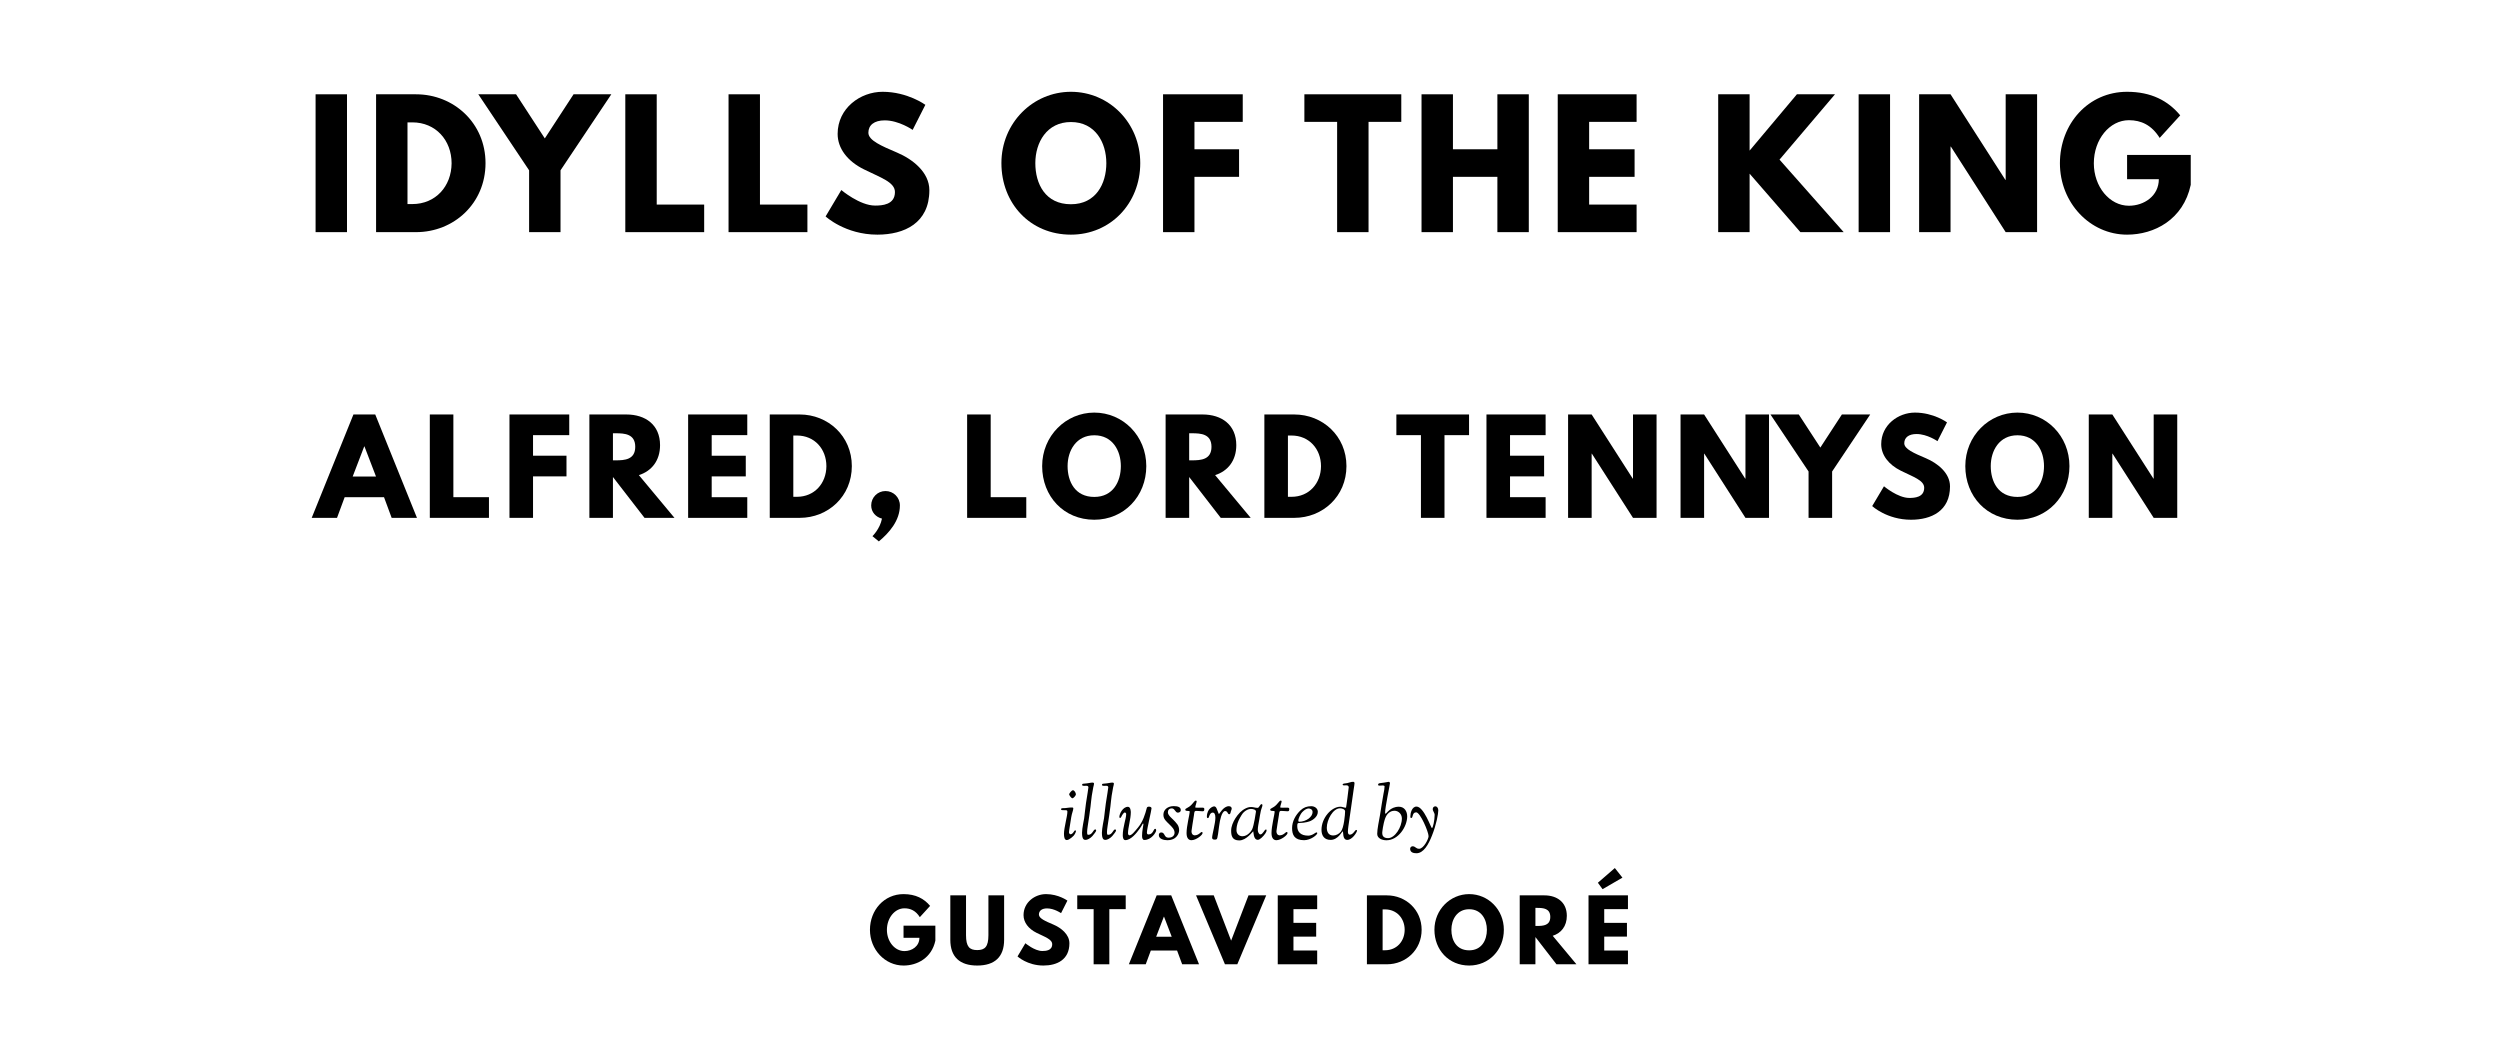
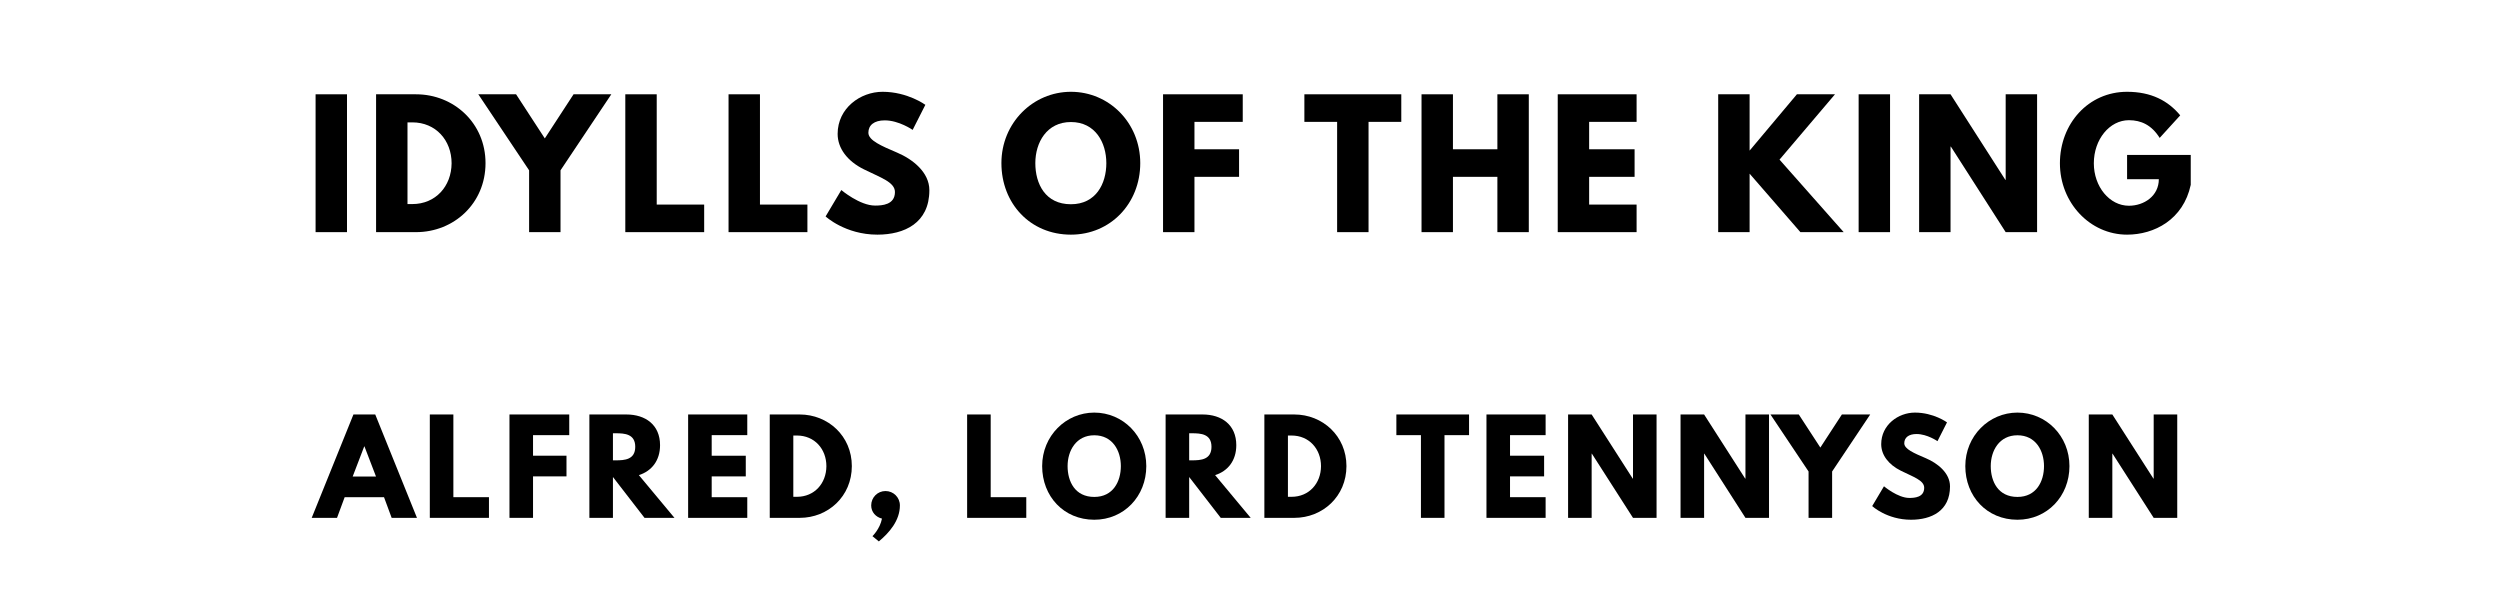
- <svg xmlns="http://www.w3.org/2000/svg" version="1.1" viewBox="0 0 1400 590">
+ <svg xmlns="http://www.w3.org/2000/svg" version="1.1" viewBox="0 0 1400 340">
  <g aria-label="IDYLLS OF THE KING">
    <path d="M 194.319,52.807 H 176.729 V 130 h 17.591 z" />
    <path d="M 210.603,52.807 V 130 h 22.363 c 21.24,0 38.924,-16.094 38.924,-38.643 0,-22.456 -17.778,-38.55 -38.924,-38.55 z M 228.194,114.281 V 68.526 h 2.713 c 13.099,0 21.988,10.012 21.988,22.924 -0.094,12.912 -8.982,22.83 -21.988,22.83 z" />
    <path d="m 267.855,52.807 28.444,42.573 V 130 h 17.591 V 95.38 l 28.444,-42.573 h -21.146 L 305.094,77.509 289.001,52.807 Z" />
    <path d="M 367.762,52.807 H 350.172 V 130 h 44.164 v -15.439 h -26.573 z" />
    <path d="M 425.577,52.807 H 407.986 V 130 h 44.164 v -15.439 h -26.573 z" />
    <path d="m 494.245,51.404 c -12.444,0 -25.17,9.17 -25.17,23.579 0,8.047 5.427,15.251 14.69,19.836 9.17,4.585 17.404,7.111 17.404,12.725 0,7.205 -7.298,7.579 -11.134,7.579 -8.608,0 -18.901,-8.702 -18.901,-8.702 l -8.795,14.784 c 0,0 10.947,10.199 29.006,10.199 15.064,0 29.099,-6.456 29.099,-24.889 0,-10.105 -9.45,-17.404 -18.058,-21.053 -8.795,-3.743 -16.094,-6.83 -16.094,-11.135 0,-4.211 3.181,-6.924 9.17,-6.924 7.953,0 15.626,5.333 15.626,5.333 l 7.111,-14.035 c 0,0 -9.918,-7.298 -23.953,-7.298 z" />
    <path d="m 560.789,91.357 c 0,22.55 16.094,40.047 38.924,40.047 22.175,0 38.83,-17.497 38.83,-40.047 0,-22.55 -17.404,-39.953 -38.83,-39.953 -21.24,0 -38.924,17.404 -38.924,39.953 z m 18.994,0 c 0,-11.509 6.363,-23.018 19.93,-23.018 13.661,0 19.836,11.509 19.836,23.018 0,11.509 -5.801,23.018 -19.836,23.018 -14.409,0 -19.93,-11.509 -19.93,-23.018 z" />
    <path d="M 695.936,52.807 H 651.305 V 130 h 17.591 V 99.029 h 24.982 V 83.591 H 668.895 V 68.246 h 27.041 z" />
    <path d="m 730.452,68.246 h 18.339 V 130 h 17.591 V 68.246 h 18.339 V 52.807 h -54.269 z" />
    <path d="m 813.647,99.029 h 24.889 V 130 h 17.591 V 52.807 H 838.536 V 83.591 H 813.647 V 52.807 H 796.056 V 130 h 17.591 z" />
    <path d="M 916.492,52.807 H 872.328 V 130 h 44.164 v -15.439 h -26.573 V 99.029 h 25.45 V 83.591 h -25.45 V 68.246 h 26.573 z" />
    <path d="M 1032.458,130 996.528,89.392 1027.593,52.807 h -21.333 L 979.78,84.339 V 52.807 H 962.189 V 130 h 17.591 V 97.251 L 1008.224,130 Z" />
    <path d="M 1058.428,52.807 H 1040.837 V 130 h 17.591 z" />
    <path d="m 1092.302,82.094 h 0.187 L 1123.179,130 h 17.591 V 52.807 h -17.591 v 47.906 h -0.187 l -30.69,-47.906 h -17.591 V 130 h 17.591 z" />
    <path d="m 1226.815,86.772 h -35.649 v 13.567 h 17.778 c 0,9.45 -8.328,14.877 -16.748,14.877 -10.854,0 -19.649,-10.667 -19.649,-23.766 0,-13.38 8.795,-24.14 19.649,-24.14 6.83,0 12.725,2.713 17.216,9.918 l 11.509,-12.632 c -6.737,-8.14 -16.187,-13.193 -29.754,-13.193 -21.708,0 -37.614,17.871 -37.614,40.047 0,22.082 16.842,39.953 37.614,39.953 15.158,0 31.439,-8.327 35.649,-27.883 z" />
  </g>
  <g aria-label="ALFRED, LORD TENNYSON">
    <path d="M 210.135,232.105 H 197.925 L 174.556,290 h 14.175 l 4.281,-11.579 H 215.048 L 219.328,290 h 14.175 z m 0.421,34.737 H 197.504 L 203.96,250 h 0.14 z" />
    <path d="M 253.887,232.105 H 240.694 V 290 h 33.123 v -11.579 h -19.93 z" />
    <path d="M 318.778,232.105 H 285.304 V 290 h 13.193 v -23.228 h 18.737 v -11.579 h -18.737 v -11.509 h 20.281 z" />
    <path d="M 330.052,232.105 V 290 h 13.193 V 267.123 L 360.929,290 h 16.772 l -19.93,-23.93 c 7.088,-2.246 11.86,-8.07 11.86,-16.772 0,-11.368 -8.14,-17.193 -18.877,-17.193 z m 13.193,25.684 v -15.158 h 1.544 c 4.982,0 10.947,0.351 10.947,7.579 0,7.228 -5.965,7.579 -10.947,7.579 z" />
    <path d="m 418.476,232.105 h -33.123 V 290 h 33.123 V 278.421 H 398.547 v -11.649 h 19.088 V 255.193 H 398.547 v -11.509 h 19.93 z" />
    <path d="M 431.061,232.105 V 290 h 16.772 c 15.93,0 29.193,-12.07 29.193,-28.982 0,-16.842 -13.333,-28.912 -29.193,-28.912 z m 13.193,46.105 v -34.316 h 2.035 c 9.825,0 16.491,7.509 16.491,17.193 -0.07,9.684 -6.737,17.123 -16.491,17.123 z" />
    <path d="m 495.87,274.982 c -4.421,0 -8,3.579 -8,8.07 0,3.719 2.596,6.526 6.035,7.368 -1.123,5.825 -5.333,9.825 -5.333,9.825 l 3.579,2.947 c 5.754,-4.772 11.789,-11.649 11.789,-20.14 0,-4.491 -3.579,-8.07 -8.07,-8.07 z" />
    <path d="M 554.786,232.105 H 541.593 V 290 h 33.123 v -11.579 h -19.93 z" />
    <path d="m 583.607,261.018 c 0,16.912 12.07,30.035 29.193,30.035 16.632,0 29.123,-13.123 29.123,-30.035 0,-16.912 -13.053,-29.965 -29.123,-29.965 -15.93,0 -29.193,13.053 -29.193,29.965 z m 14.246,0 c 0,-8.632 4.772,-17.263 14.947,-17.263 10.246,0 14.877,8.632 14.877,17.263 0,8.632 -4.351,17.263 -14.877,17.263 -10.807,0 -14.947,-8.632 -14.947,-17.263 z" />
    <path d="M 652.744,232.105 V 290 h 13.193 V 267.123 L 683.621,290 h 16.772 l -19.93,-23.93 c 7.088,-2.246 11.86,-8.07 11.86,-16.772 0,-11.368 -8.14,-17.193 -18.877,-17.193 z m 13.193,25.684 v -15.158 h 1.544 c 4.982,0 10.947,0.351 10.947,7.579 0,7.228 -5.965,7.579 -10.947,7.579 z" />
    <path d="M 708.046,232.105 V 290 h 16.772 c 15.93,0 29.193,-12.07 29.193,-28.982 0,-16.842 -13.333,-28.912 -29.193,-28.912 z m 13.193,46.105 v -34.316 h 2.035 c 9.825,0 16.491,7.509 16.491,17.193 -0.07,9.684 -6.737,17.123 -16.491,17.123 z" />
    <path d="m 781.968,243.684 h 13.754 V 290 h 13.193 v -46.316 h 13.754 v -11.579 h -40.702 z" />
    <path d="M 865.543,232.105 H 832.421 V 290 h 33.123 v -11.579 h -19.93 v -11.649 h 19.088 v -11.579 h -19.088 v -11.509 h 19.93 z" />
    <path d="m 891.321,254.07 h 0.14 L 914.479,290 h 13.193 V 232.105 H 914.479 v 35.93 h -0.14 L 891.321,232.105 H 878.128 V 290 h 13.193 z" />
    <path d="m 954.298,254.07 h 0.14 L 977.456,290 h 13.193 v -57.895 h -13.193 v 35.93 h -0.14 L 954.298,232.105 H 941.105 V 290 h 13.193 z" />
    <path d="m 991.461,232.105 21.333,31.93 V 290 h 13.193 v -25.965 l 21.333,-31.93 h -15.86 l -12.07,18.526 -12.07,-18.526 z" />
    <path d="m 1072.356,231.053 c -9.333,0 -18.877,6.877 -18.877,17.684 0,6.035 4.07,11.439 11.018,14.877 6.877,3.439 13.053,5.333 13.053,9.544 0,5.404 -5.474,5.684 -8.351,5.684 -6.456,0 -14.175,-6.526 -14.175,-6.526 l -6.596,11.088 c 0,0 8.21,7.649 21.754,7.649 11.298,0 21.825,-4.842 21.825,-18.667 0,-7.579 -7.088,-13.053 -13.544,-15.789 -6.596,-2.807 -12.07,-5.123 -12.07,-8.351 0,-3.158 2.386,-5.193 6.877,-5.193 5.965,0 11.719,4 11.719,4 l 5.333,-10.526 c 0,0 -7.439,-5.474 -17.965,-5.474 z" />
    <path d="m 1100.575,261.018 c 0,16.912 12.07,30.035 29.193,30.035 16.632,0 29.123,-13.123 29.123,-30.035 0,-16.912 -13.053,-29.965 -29.123,-29.965 -15.93,0 -29.193,13.053 -29.193,29.965 z m 14.246,0 c 0,-8.632 4.772,-17.263 14.947,-17.263 10.246,0 14.877,8.632 14.877,17.263 0,8.632 -4.351,17.263 -14.877,17.263 -10.807,0 -14.947,-8.632 -14.947,-17.263 z" />
    <path d="m 1182.905,254.07 h 0.14 L 1206.063,290 h 13.193 v -57.895 h -13.193 v 35.93 h -0.14 l -23.017,-35.93 h -13.193 V 290 h 13.193 z" />
  </g>
-   <g aria-label="illustrated by">
-     <path d="m 594.207,453.167 c 0,0.425 0.34,0.51 0.595,0.51 0.34,0 1.02,0.043 1.913,0.043 0.765,0 1.02,0.17 1.02,0.893 0,2.423 -1.913,9.054 -1.913,12.285 0,1.828 0.298,3.528 1.573,3.528 1.573,0 3.911,-2.508 3.911,-2.508 0.468,-0.51 1.233,-1.955 1.233,-2.465 0,-0.298 -0.17,-0.468 -0.425,-0.468 -0.595,0 -1.19,2.21 -2.635,2.21 -0.425,0 -0.85,-0.553 -0.85,-1.148 0,-0.51 0,-0.425 1.275,-8.459 0.34,-2.168 1.148,-3.826 1.148,-4.931 0,-0.298 -0.298,-0.468 -0.595,-0.468 -2.423,0 -3.146,0.383 -4.846,0.383 h -0.425 c -0.468,0 -0.978,0.043 -0.978,0.595 z m 4.506,-8.374 c 0,0.425 1.148,2.253 1.913,2.253 0.383,0 1.87,-1.403 1.87,-2.253 0,-0.765 -0.808,-2.253 -1.658,-2.253 -0.765,0 -2.125,1.87 -2.125,2.253 z" />
-     <path d="m 605.939,466.344 c 0,3.996 1.233,3.996 2.083,3.996 0.808,0 2.593,-0.85 3.698,-2.125 1.02,-1.19 2.125,-2.635 2.125,-3.061 0,-0.425 -0.213,-0.68 -0.51,-0.68 -1.105,0 -1.53,3.018 -3.868,3.018 -0.553,0 -0.68,-0.213 -0.68,-1.658 0,-1.445 0.51,-4.123 1.233,-9.139 1.36,-9.139 0.638,-7.566 2.21,-15.813 0.128,-0.808 0.425,-1.36 0.425,-1.955 0,-0.425 -0.213,-0.68 -0.893,-0.68 -1.105,0 -2.04,0.425 -5.143,0.638 -0.553,0.043 -0.638,0.383 -0.638,0.595 0,0.468 0.383,0.595 1.233,0.595 0.51,0 0.595,-0.043 1.233,-0.043 0.638,0 1.063,0.34 1.063,0.85 0,0.51 -0.638,4.336 -1.36,8.927 -0.425,2.721 -0.638,5.739 -1.02,8.417 -0.085,0.68 -1.19,5.696 -1.19,8.119 z" />
-     <path d="m 617.064,466.344 c 0,3.996 1.233,3.996 2.083,3.996 0.808,0 2.593,-0.85 3.698,-2.125 1.02,-1.19 2.125,-2.635 2.125,-3.061 0,-0.425 -0.213,-0.68 -0.51,-0.68 -1.105,0 -1.53,3.018 -3.868,3.018 -0.553,0 -0.68,-0.213 -0.68,-1.658 0,-1.445 0.51,-4.123 1.233,-9.139 1.36,-9.139 0.638,-7.566 2.21,-15.813 0.128,-0.808 0.425,-1.36 0.425,-1.955 0,-0.425 -0.213,-0.68 -0.893,-0.68 -1.105,0 -2.04,0.425 -5.143,0.638 -0.553,0.043 -0.638,0.383 -0.638,0.595 0,0.468 0.383,0.595 1.233,0.595 0.51,0 0.595,-0.043 1.233,-0.043 0.638,0 1.063,0.34 1.063,0.85 0,0.51 -0.638,4.336 -1.36,8.927 -0.425,2.721 -0.638,5.739 -1.02,8.417 -0.085,0.68 -1.19,5.696 -1.19,8.119 z" />
-     <path d="m 626.835,457.503 c 0,0.298 0.17,0.553 0.425,0.553 0.213,0 0.468,-0.17 0.638,-0.595 0.595,-1.36 1.53,-2.465 1.913,-2.465 0.553,0 0.85,0.425 0.85,0.893 0,2.593 -1.913,7.269 -1.913,11.86 0,1.233 0.298,2.721 1.445,2.721 3.103,0 6.249,-3.868 8.162,-6.589 1.275,-1.785 1.488,-2.721 1.743,-2.721 0.128,0 0.213,0.17 0.213,0.468 0,0.383 -0.765,3.741 -0.765,6.461 0,1.318 0.34,2.295 1.275,2.295 3.996,0 6.631,-4.336 6.631,-5.356 0,-0.383 -0.043,-0.893 -0.595,-0.893 -0.893,0 -1.063,3.146 -3.656,3.146 -0.383,0 -0.935,-0.085 -0.935,-1.02 0,-2.168 2.593,-12.455 2.593,-13.603 0,-0.638 -0.723,-0.935 -1.403,-0.935 -0.425,0 -1.105,0.128 -1.233,0.68 -0.978,3.741 -2.168,7.651 -4.931,11.01 -1.998,2.38 -3.486,4.378 -4.846,4.378 -0.298,0 -0.765,-0.425 -0.765,-1.148 0,-3.231 1.573,-7.992 1.573,-11.732 0,-0.51 -0.085,-3.103 -1.615,-3.103 -2.848,0 -4.803,3.911 -4.803,5.696 z" />
-     <path d="m 648.956,467.705 c 0,2.253 3.061,2.806 4.718,2.806 5.441,0 6.631,-4.038 6.631,-5.569 0,-2.848 -1.615,-4.038 -2.933,-5.526 -1.02,-1.105 -3.358,-2.848 -3.358,-4.463 0,-1.275 0.638,-2.253 2.253,-2.253 1.658,0 1.828,2.38 3.358,2.38 0.213,0 1.615,-0.128 1.615,-1.445 0,-1.658 -1.658,-2.21 -3.953,-2.21 -3.316,0 -5.781,1.955 -5.781,4.803 0,2.55 1.615,3.656 3.316,5.399 1.53,1.53 2.933,2.763 2.933,4.761 0,0.51 -0.298,2.721 -3.401,2.721 -2.593,0 -1.87,-2.933 -4.038,-2.933 -0.51,0 -1.36,0.213 -1.36,1.53 z" />
-     <path d="m 663.748,453.422 c 0,1.19 2.508,0.255 2.508,1.148 0,1.148 -1.785,8.034 -1.785,11.945 0,3.316 1.573,3.996 2.721,3.996 2.635,0 6.249,-2.891 6.249,-3.996 0,-0.595 -0.34,-0.595 -0.468,-0.595 -0.68,0 -1.658,1.87 -3.996,1.87 -0.17,0 -1.743,-0.085 -1.743,-2.338 0,-0.68 0.978,-6.206 1.36,-8.842 0.255,-1.743 0.128,-2.508 1.36,-2.508 0.935,0 2.763,0.213 3.443,0.213 0.765,0 1.02,-0.255 1.02,-1.233 0,-0.51 -0.213,-0.808 -1.105,-0.808 -0.468,0 -0.808,0.043 -2.465,0.043 -1.403,0 -1.488,-0.043 -1.488,-0.298 0,-0.638 0.765,-2.635 0.765,-3.188 0,-0.383 -0.213,-0.51 -0.425,-0.51 -0.68,0 -0.765,0.553 -2.465,2.338 -1.87,1.955 -3.486,1.913 -3.486,2.763 z" />
-     <path d="m 675.855,457.418 c 0,0.595 0.34,0.723 0.51,0.723 0.213,0 0.34,-0.128 0.468,-0.255 0.255,-0.298 0.595,-2.848 2.338,-2.848 0.765,0 1.445,0.765 1.445,2.891 0,3.188 -1.828,9.437 -1.828,11.137 0,1.02 0.85,1.105 1.275,1.105 h 0.213 c 1.53,0 1.445,0 2.38,-7.226 l 0.213,-1.403 c 0.213,-1.785 1.275,-7.354 3.188,-7.354 1.53,0 1.36,1.785 2.295,1.785 0.765,0 0.85,-1.318 0.935,-1.615 0.128,-0.468 0.468,-1.02 0.468,-1.573 0,-0.595 -0.468,-1.318 -1.573,-1.318 -3.146,0 -5.271,4.378 -5.569,4.378 -0.085,0 -0.128,-0.043 -1.19,-2.806 -0.255,-0.68 -0.68,-1.488 -1.573,-1.488 -0.383,0 -3.996,1.02 -3.996,5.866 z" />
-     <path d="m 689.446,465.154 c 0,2.763 0.51,5.484 4.548,5.484 4.038,0 7.566,-5.101 7.779,-5.101 0.298,0 -0.085,4.761 2.635,4.761 1.148,0 3.061,-1.955 4.123,-3.486 0.553,-0.765 0.765,-1.403 0.765,-1.828 0,-0.17 -0.043,-0.468 -0.383,-0.468 -0.808,0 -1.7,2.763 -3.103,2.763 -0.808,0 -1.445,-1.403 -1.445,-2.508 0,-1.615 0.425,-3.571 0.765,-5.441 0.34,-1.913 0.595,-3.868 0.978,-5.441 0.298,-1.233 0.85,-2.253 0.85,-2.933 0,-0.468 -0.213,-0.638 -0.468,-0.638 -0.85,0 -1.36,2.083 -2.21,2.083 -1.403,0 -2.295,-0.468 -3.613,-0.468 -1.105,0 -1.955,0.213 -3.103,0.765 -2.253,1.063 -4.208,3.103 -5.739,5.526 -1.318,2.125 -2.38,4.548 -2.38,6.929 z m 2.976,-0.255 c 0,-0.765 0.085,-1.53 0.213,-2.295 0.383,-2.21 1.403,-4.123 2.635,-6.164 1.275,-2.168 3.528,-3.443 5.271,-3.443 0.893,0 2.806,0.298 2.806,1.488 0,0.128 -1.148,7.949 -2.168,9.989 -0.383,0.765 -2.38,3.826 -5.441,3.826 -1.785,0 -3.316,-1.275 -3.316,-3.401 z" />
-     <path d="m 711.32,453.422 c 0,1.19 2.508,0.255 2.508,1.148 0,1.148 -1.785,8.034 -1.785,11.945 0,3.316 1.573,3.996 2.721,3.996 2.635,0 6.249,-2.891 6.249,-3.996 0,-0.595 -0.34,-0.595 -0.468,-0.595 -0.68,0 -1.658,1.87 -3.996,1.87 -0.17,0 -1.743,-0.085 -1.743,-2.338 0,-0.68 0.978,-6.206 1.36,-8.842 0.255,-1.743 0.128,-2.508 1.36,-2.508 0.935,0 2.763,0.213 3.443,0.213 0.765,0 1.02,-0.255 1.02,-1.233 0,-0.51 -0.213,-0.808 -1.105,-0.808 -0.468,0 -0.808,0.043 -2.465,0.043 -1.403,0 -1.488,-0.043 -1.488,-0.298 0,-0.638 0.765,-2.635 0.765,-3.188 0,-0.383 -0.213,-0.51 -0.425,-0.51 -0.68,0 -0.765,0.553 -2.465,2.338 -1.87,1.955 -3.486,1.913 -3.486,2.763 z" />
-     <path d="m 723.569,463.751 c 0,3.783 1.318,6.759 6.716,6.759 3.698,0 7.396,-2.976 7.396,-3.953 0,-0.255 -0.17,-0.425 -0.51,-0.425 -0.468,0 -2.168,1.828 -4.591,1.828 -4.208,0 -6.121,-2.125 -6.121,-5.314 0,-1.105 0.128,-1.743 0.723,-1.743 3.996,-0.043 6.291,-0.978 6.674,-1.148 0.808,-0.34 4.123,-2.083 4.123,-5.143 0,-1.87 -1.7,-3.146 -3.698,-3.146 -2.38,0 -4.336,0.765 -5.909,2.253 -2.933,2.721 -4.803,6.376 -4.803,10.032 z m 3.486,-4.421 c 0,-0.553 0.978,-3.273 2.253,-4.591 1.105,-1.148 2.423,-1.998 3.486,-1.998 0.723,0 2.253,0.383 2.253,1.998 0,2.678 -3.486,5.441 -7.609,5.441 -0.298,0 -0.383,-0.553 -0.383,-0.85 z" />
-     <path d="m 740.034,464.687 c 0,3.188 1.488,5.654 5.101,5.654 4.208,0 6.376,-4.761 6.759,-4.761 0.595,0 -0.383,4.761 2.593,4.761 2.763,0 5.441,-4.293 5.441,-5.186 0,-0.17 -0.128,-0.383 -0.468,-0.383 -0.68,0 -1.658,2.635 -3.528,2.635 -0.978,0 -1.105,-0.893 -1.105,-1.828 0,-1.275 0.425,-3.953 0.893,-7.184 2.38,-17.386 2.806,-18.746 2.806,-19.851 0,-0.383 -0.298,-0.723 -0.68,-0.723 -1.148,0 -0.893,0.085 -3.273,0.68 -1.19,0.298 -2.678,0.128 -2.678,0.85 0,0.298 0.255,0.468 0.68,0.468 0.043,0 1.02,-0.043 1.488,-0.043 0.638,0 1.233,0.425 1.233,1.063 0,0.298 -1.403,11.477 -1.53,11.477 -1.19,0 -2.04,-0.553 -3.146,-0.553 -5.058,0 -10.584,6.334 -10.584,12.922 z m 2.976,-1.19 c 0,-4.463 3.486,-10.84 7.396,-10.84 1.148,0 2.848,0.553 2.848,1.7 0,1.7 -0.638,9.182 -2.338,11.307 -1.105,1.403 -2.763,2.21 -4.293,2.21 -2.593,0 -3.613,-1.913 -3.613,-4.378 z" />
-     <path d="m 771.236,466.982 c 0,2.465 2.678,3.571 5.186,3.571 6.589,0 11.605,-7.609 11.605,-13.39 0,-2.763 -1.488,-5.399 -4.676,-5.399 -4.888,0 -6.886,3.953 -7.481,3.953 -0.085,0 -0.213,-0.34 -0.213,-0.638 0,-3.061 2.721,-15.728 2.721,-16.493 0,-0.468 -0.34,-0.765 -0.808,-0.765 -0.255,0 -1.02,0.255 -2.678,0.468 -1.955,0.255 -3.146,0.213 -3.146,1.063 0,0.595 0.34,0.595 0.808,0.595 0.638,0 1.105,-0.085 1.743,-0.085 0.85,0 1.063,0.298 1.063,0.51 0,1.02 -0.255,2.508 -0.638,4.336 -0.638,3.146 -1.148,7.269 -1.913,11.69 -0.595,3.443 -1.573,7.864 -1.573,10.584 z m 2.806,-0.51 c 0,-0.425 0.468,-4.973 1.7,-8.332 1.36,-3.698 4.123,-4.123 5.143,-4.123 2.338,0 4.166,1.955 4.166,4.336 0,4.888 -3.911,11.01 -7.736,11.01 -2.635,0 -3.273,-1.445 -3.273,-2.891 z" />
-     <path d="m 789.672,475.313 c 0,1.955 1.7,2.508 3.528,2.508 3.996,0 6.716,-4.846 8.714,-9.904 2.508,-6.334 3.528,-12.2 3.528,-14.113 0,-1.318 -0.723,-2.253 -1.658,-2.253 -1.02,0 -1.445,0.808 -1.445,1.573 0,1.148 1.063,1.998 1.063,3.231 0,2.848 -0.935,7.396 -1.53,7.396 -0.468,0 -4.506,-12.072 -8.629,-12.072 -2.593,0 -3.443,3.698 -3.443,5.484 0,0.723 0.17,0.935 0.425,0.935 1.275,0 0.383,-3.188 2.848,-3.188 2.253,0 6.929,10.967 6.929,13.348 0,1.615 -2.806,7.056 -5.271,7.056 -1.955,0 -1.998,-1.403 -3.698,-1.403 -0.723,0 -1.36,0.68 -1.36,1.403 z" />
-   </g>
-   <g aria-label="GUSTAVE DORÉ">
-     <path d="m 523.804,518.386 h -17.825 v 6.784 h 8.889 c 0,4.725 -4.164,7.439 -8.374,7.439 -5.427,0 -9.825,-5.333 -9.825,-11.883 0,-6.69 4.398,-12.07 9.825,-12.07 3.415,0 6.363,1.357 8.608,4.959 l 5.754,-6.316 c -3.368,-4.07 -8.094,-6.596 -14.877,-6.596 -10.854,0 -18.807,8.936 -18.807,20.023 0,11.041 8.421,19.977 18.807,19.977 7.579,0 15.719,-4.164 17.825,-13.942 z" />
-     <path d="m 562.307,501.404 h -8.795 v 22.316 c 0,6.456 -1.965,8.327 -6.269,8.327 -4.304,0 -6.269,-1.871 -6.269,-8.327 v -22.316 h -8.795 v 24.889 c 0,9.544 5.24,14.409 15.064,14.409 9.825,0 15.064,-4.865 15.064,-14.409 z" />
-     <path d="m 585.768,500.702 c -6.222,0 -12.585,4.585 -12.585,11.789 0,4.023 2.713,7.626 7.345,9.918 4.585,2.292 8.702,3.556 8.702,6.363 0,3.602 -3.649,3.789 -5.567,3.789 -4.304,0 -9.45,-4.351 -9.45,-4.351 l -4.398,7.392 c 0,0 5.474,5.099 14.503,5.099 7.532,0 14.55,-3.228 14.55,-12.444 0,-5.053 -4.725,-8.702 -9.029,-10.526 -4.398,-1.871 -8.047,-3.415 -8.047,-5.567 0,-2.105 1.591,-3.462 4.585,-3.462 3.977,0 7.813,2.667 7.813,2.667 l 3.556,-7.018 c 0,0 -4.959,-3.649 -11.977,-3.649 z" />
-     <path d="m 603.262,509.123 h 9.17 V 540 h 8.795 v -30.877 h 9.17 v -7.719 h -27.134 z" />
-     <path d="m 655.882,501.404 h -8.14 L 632.162,540 h 9.45 l 2.854,-7.719 h 14.69 l 2.854,7.719 h 9.45 z m 0.281,23.158 h -8.702 l 4.304,-11.228 h 0.094 z" />
-     <path d="m 685.97,540 h 6.924 l 16.187,-38.596 H 699.163 l -9.731,25.357 -9.731,-25.357 h -9.918 z" />
-     <path d="M 737.623,501.404 H 715.541 V 540 h 22.082 v -7.719 h -13.287 v -7.766 h 12.725 v -7.719 h -12.725 v -7.673 h 13.287 z" />
-     <path d="M 765.471,501.404 V 540 h 11.181 c 10.62,0 19.462,-8.047 19.462,-19.322 0,-11.228 -8.889,-19.275 -19.462,-19.275 z m 8.795,30.737 v -22.877 h 1.357 c 6.55,0 10.994,5.006 10.994,11.462 -0.047,6.456 -4.491,11.415 -10.994,11.415 z" />
-     <path d="m 803.28,520.678 c 0,11.275 8.047,20.023 19.462,20.023 11.088,0 19.415,-8.749 19.415,-20.023 0,-11.275 -8.702,-19.977 -19.415,-19.977 -10.62,0 -19.462,8.702 -19.462,19.977 z m 9.497,0 c 0,-5.754 3.181,-11.509 9.965,-11.509 6.83,0 9.918,5.754 9.918,11.509 0,5.754 -2.901,11.509 -9.918,11.509 -7.205,0 -9.965,-5.754 -9.965,-11.509 z" />
-     <path d="M 851.038,501.404 V 540 h 8.795 V 524.749 L 871.623,540 h 11.181 l -13.287,-15.953 c 4.725,-1.497 7.906,-5.38 7.906,-11.181 0,-7.579 -5.427,-11.462 -12.585,-11.462 z m 8.795,17.123 v -10.105 h 1.029 c 3.322,0 7.298,0.234 7.298,5.053 0,4.819 -3.977,5.053 -7.298,5.053 z" />
-     <path d="m 894.812,494.339 2.62,3.602 11.134,-6.456 -4.257,-5.38 z m 16.842,7.064 H 889.572 V 540 h 22.082 v -7.719 h -13.287 v -7.766 h 12.725 v -7.719 h -12.725 v -7.673 h 13.287 z" />
-   </g>
</svg>
